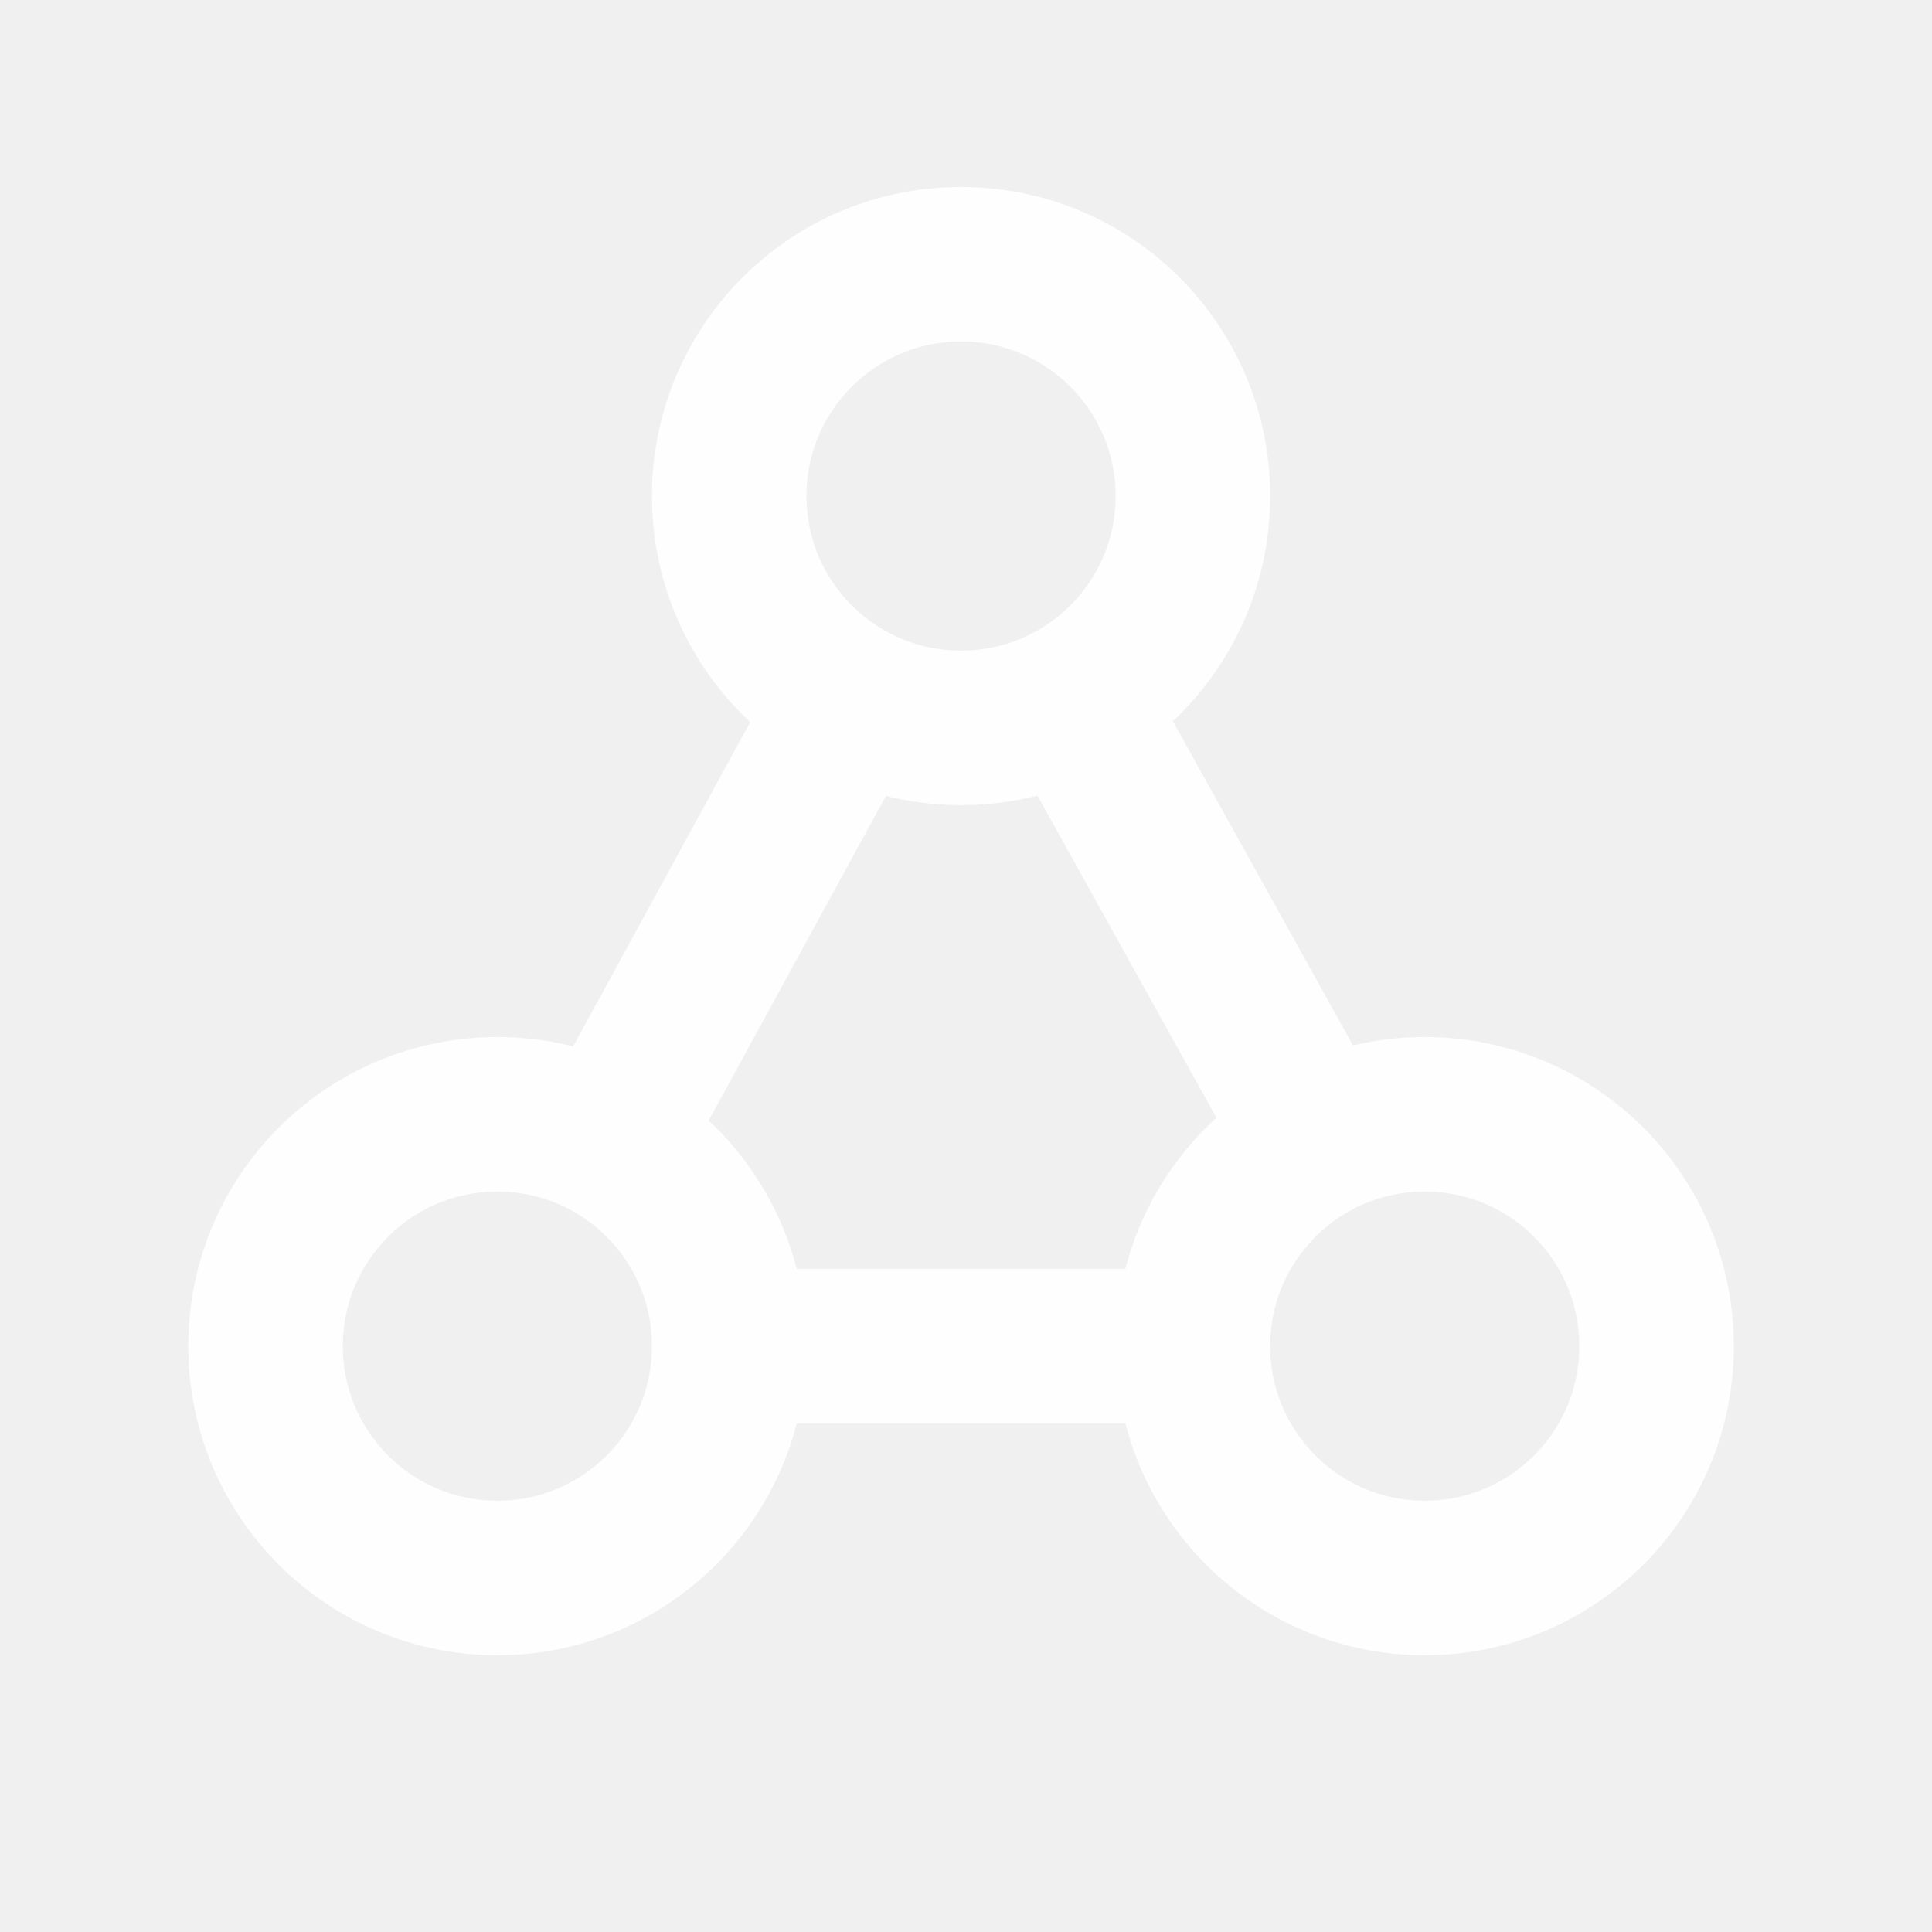
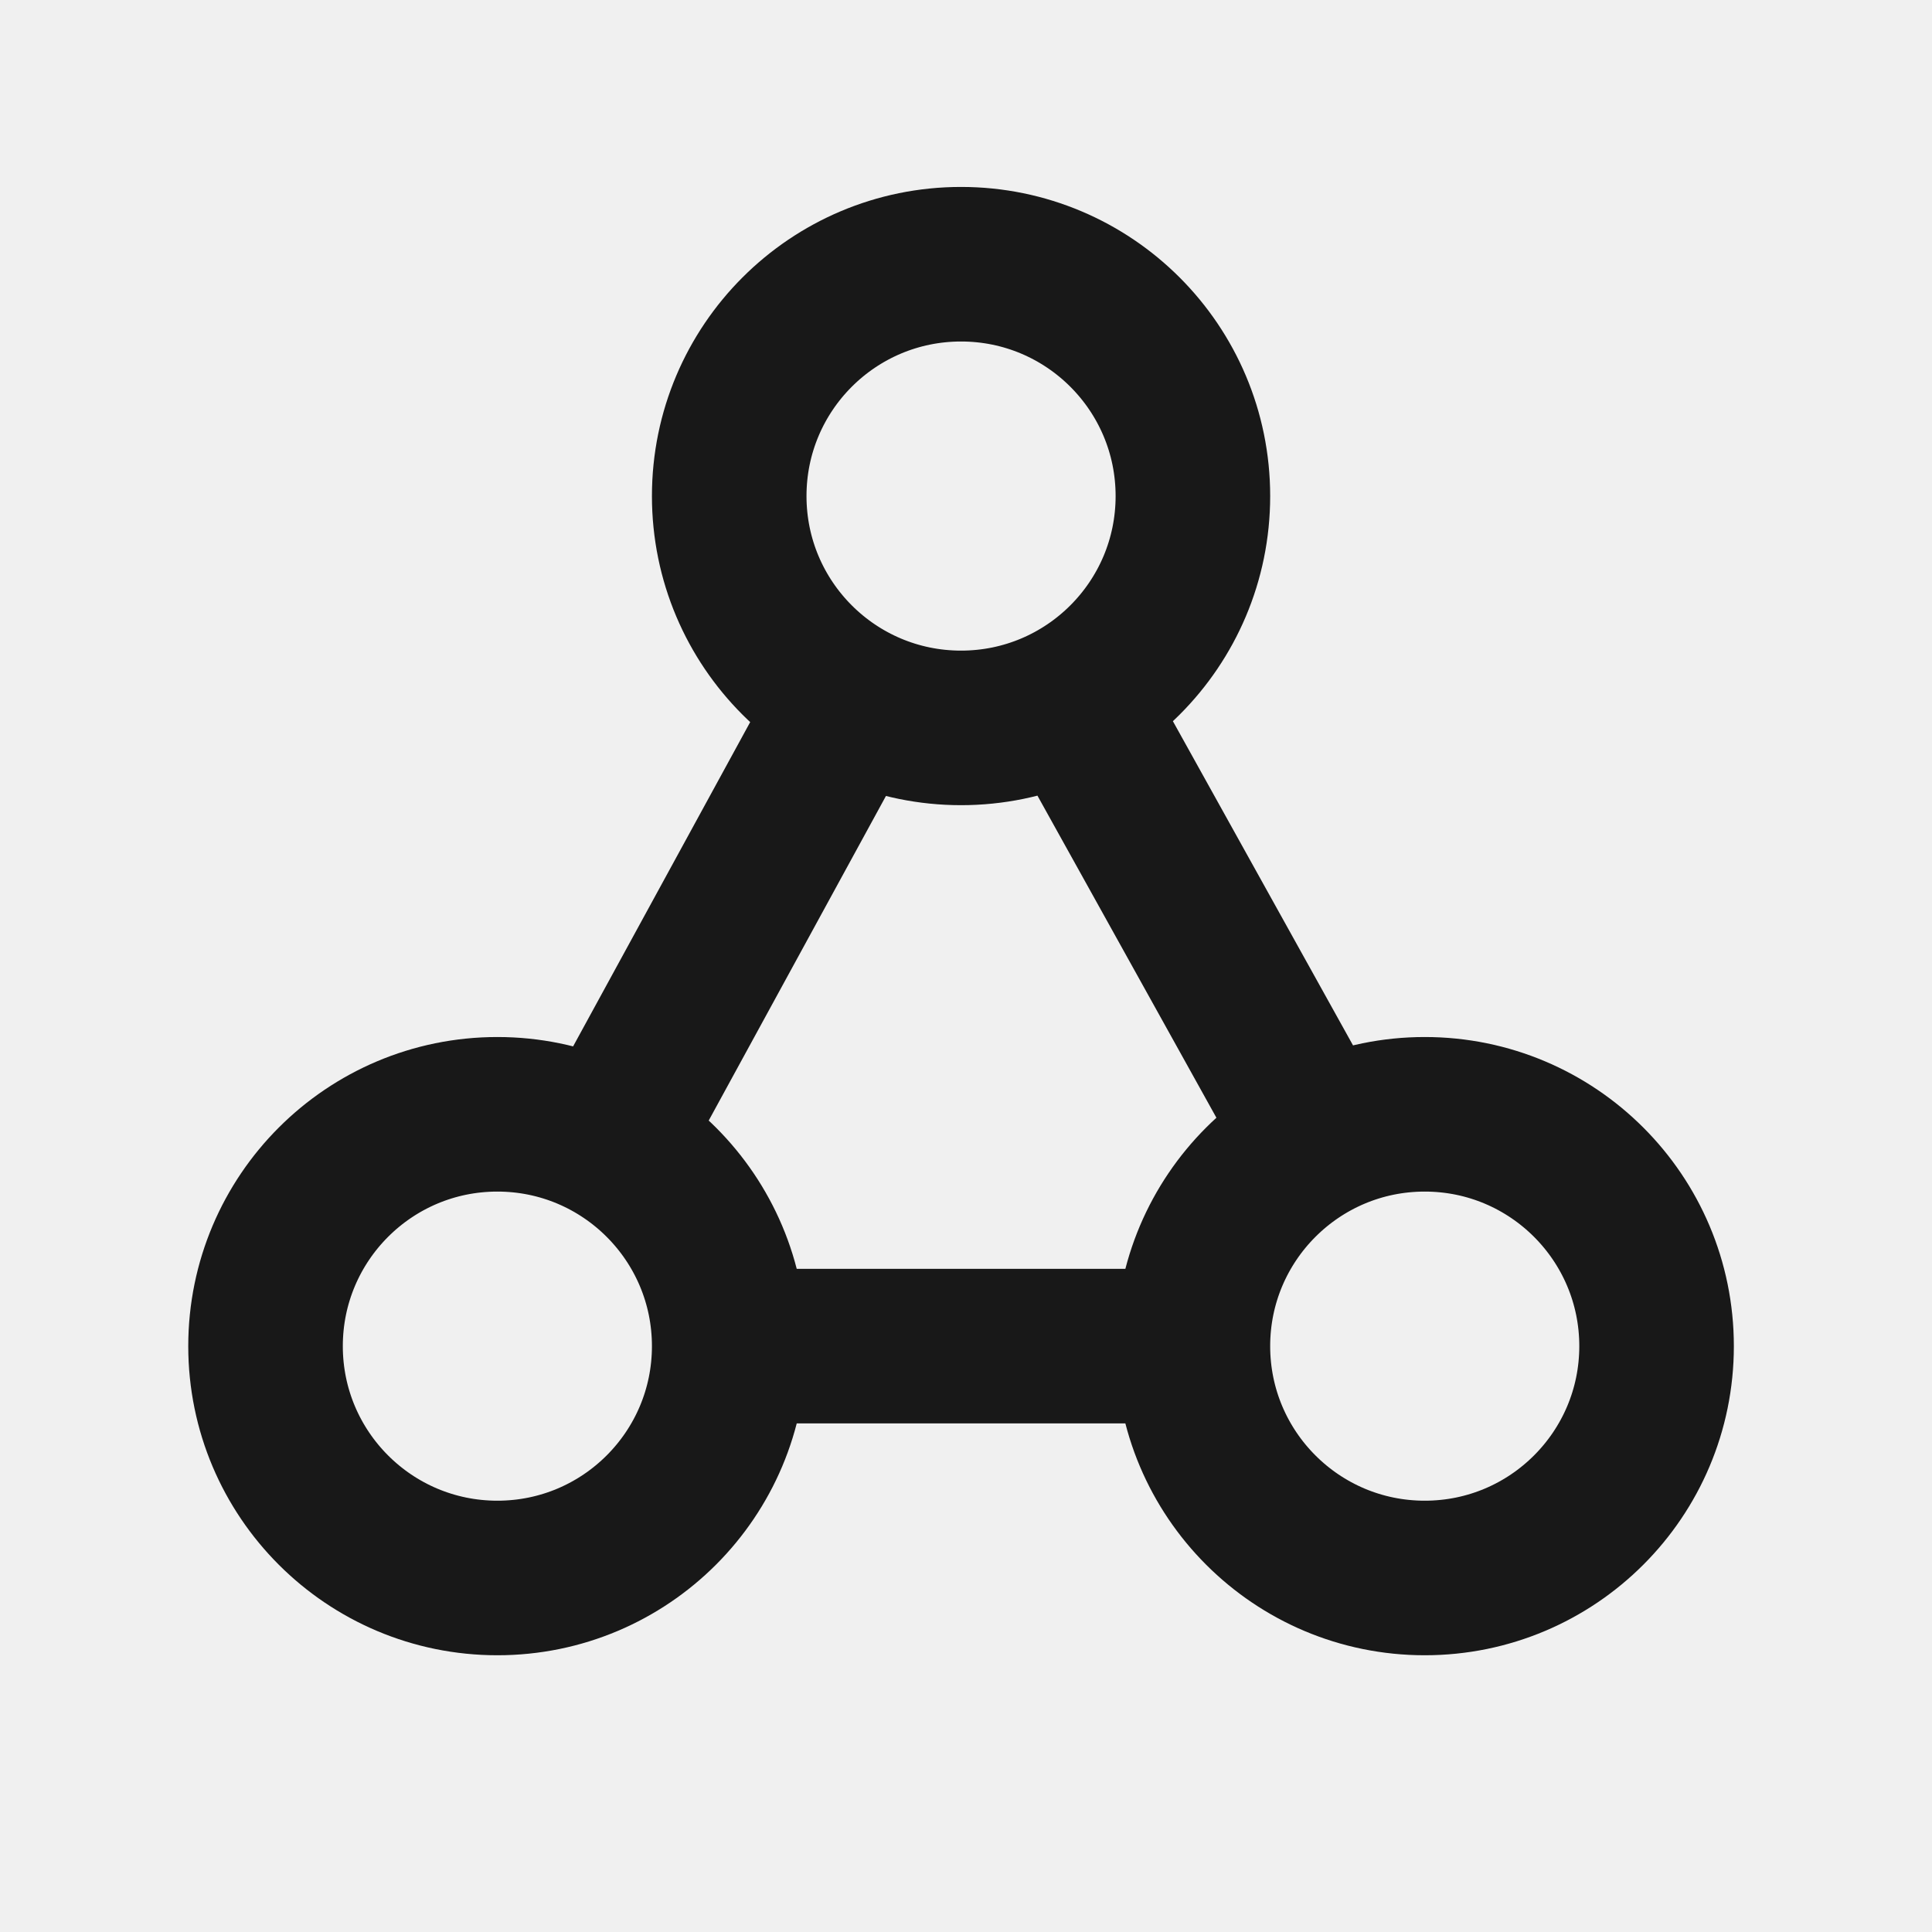
<svg xmlns="http://www.w3.org/2000/svg" width="25" height="25" viewBox="0 0 25 25" fill="none">
-   <path d="M15.436 17.419C15.436 19.076 16.779 20.419 18.436 20.419C20.093 20.419 21.436 19.076 21.436 17.419C21.436 15.762 20.093 14.419 18.436 14.419C16.779 14.419 15.436 15.762 15.436 17.419ZM15.436 17.419H9.436M9.436 17.419C9.436 19.076 8.093 20.419 6.436 20.419C4.779 20.419 3.436 19.076 3.436 17.419C3.436 15.762 4.779 14.419 6.436 14.419C8.093 14.419 9.436 15.762 9.436 17.419ZM7.875 14.786L11.004 9.056M13.877 9.051L17.048 14.758M15.436 6.419C15.436 8.076 14.093 9.419 12.436 9.419C10.779 9.419 9.436 8.076 9.436 6.419C9.436 4.762 10.779 3.419 12.436 3.419C14.093 3.419 15.436 4.762 15.436 6.419Z" stroke="white" stroke-opacity="0.9" stroke-width="2" stroke-linecap="round" />
+   <path d="M15.436 17.419C15.436 19.076 16.779 20.419 18.436 20.419C20.093 20.419 21.436 19.076 21.436 17.419C21.436 15.762 20.093 14.419 18.436 14.419C16.779 14.419 15.436 15.762 15.436 17.419ZM15.436 17.419H9.436M9.436 17.419C9.436 19.076 8.093 20.419 6.436 20.419C4.779 20.419 3.436 19.076 3.436 17.419C3.436 15.762 4.779 14.419 6.436 14.419C8.093 14.419 9.436 15.762 9.436 17.419ZM7.875 14.786L11.004 9.056M13.877 9.051L17.048 14.758M15.436 6.419C15.436 8.076 14.093 9.419 12.436 9.419C10.779 9.419 9.436 8.076 9.436 6.419C9.436 4.762 10.779 3.419 12.436 3.419C14.093 3.419 15.436 4.762 15.436 6.419Z" stroke="currentColor" stroke-opacity="0.9" stroke-width="2" stroke-linecap="round" />
</svg>
